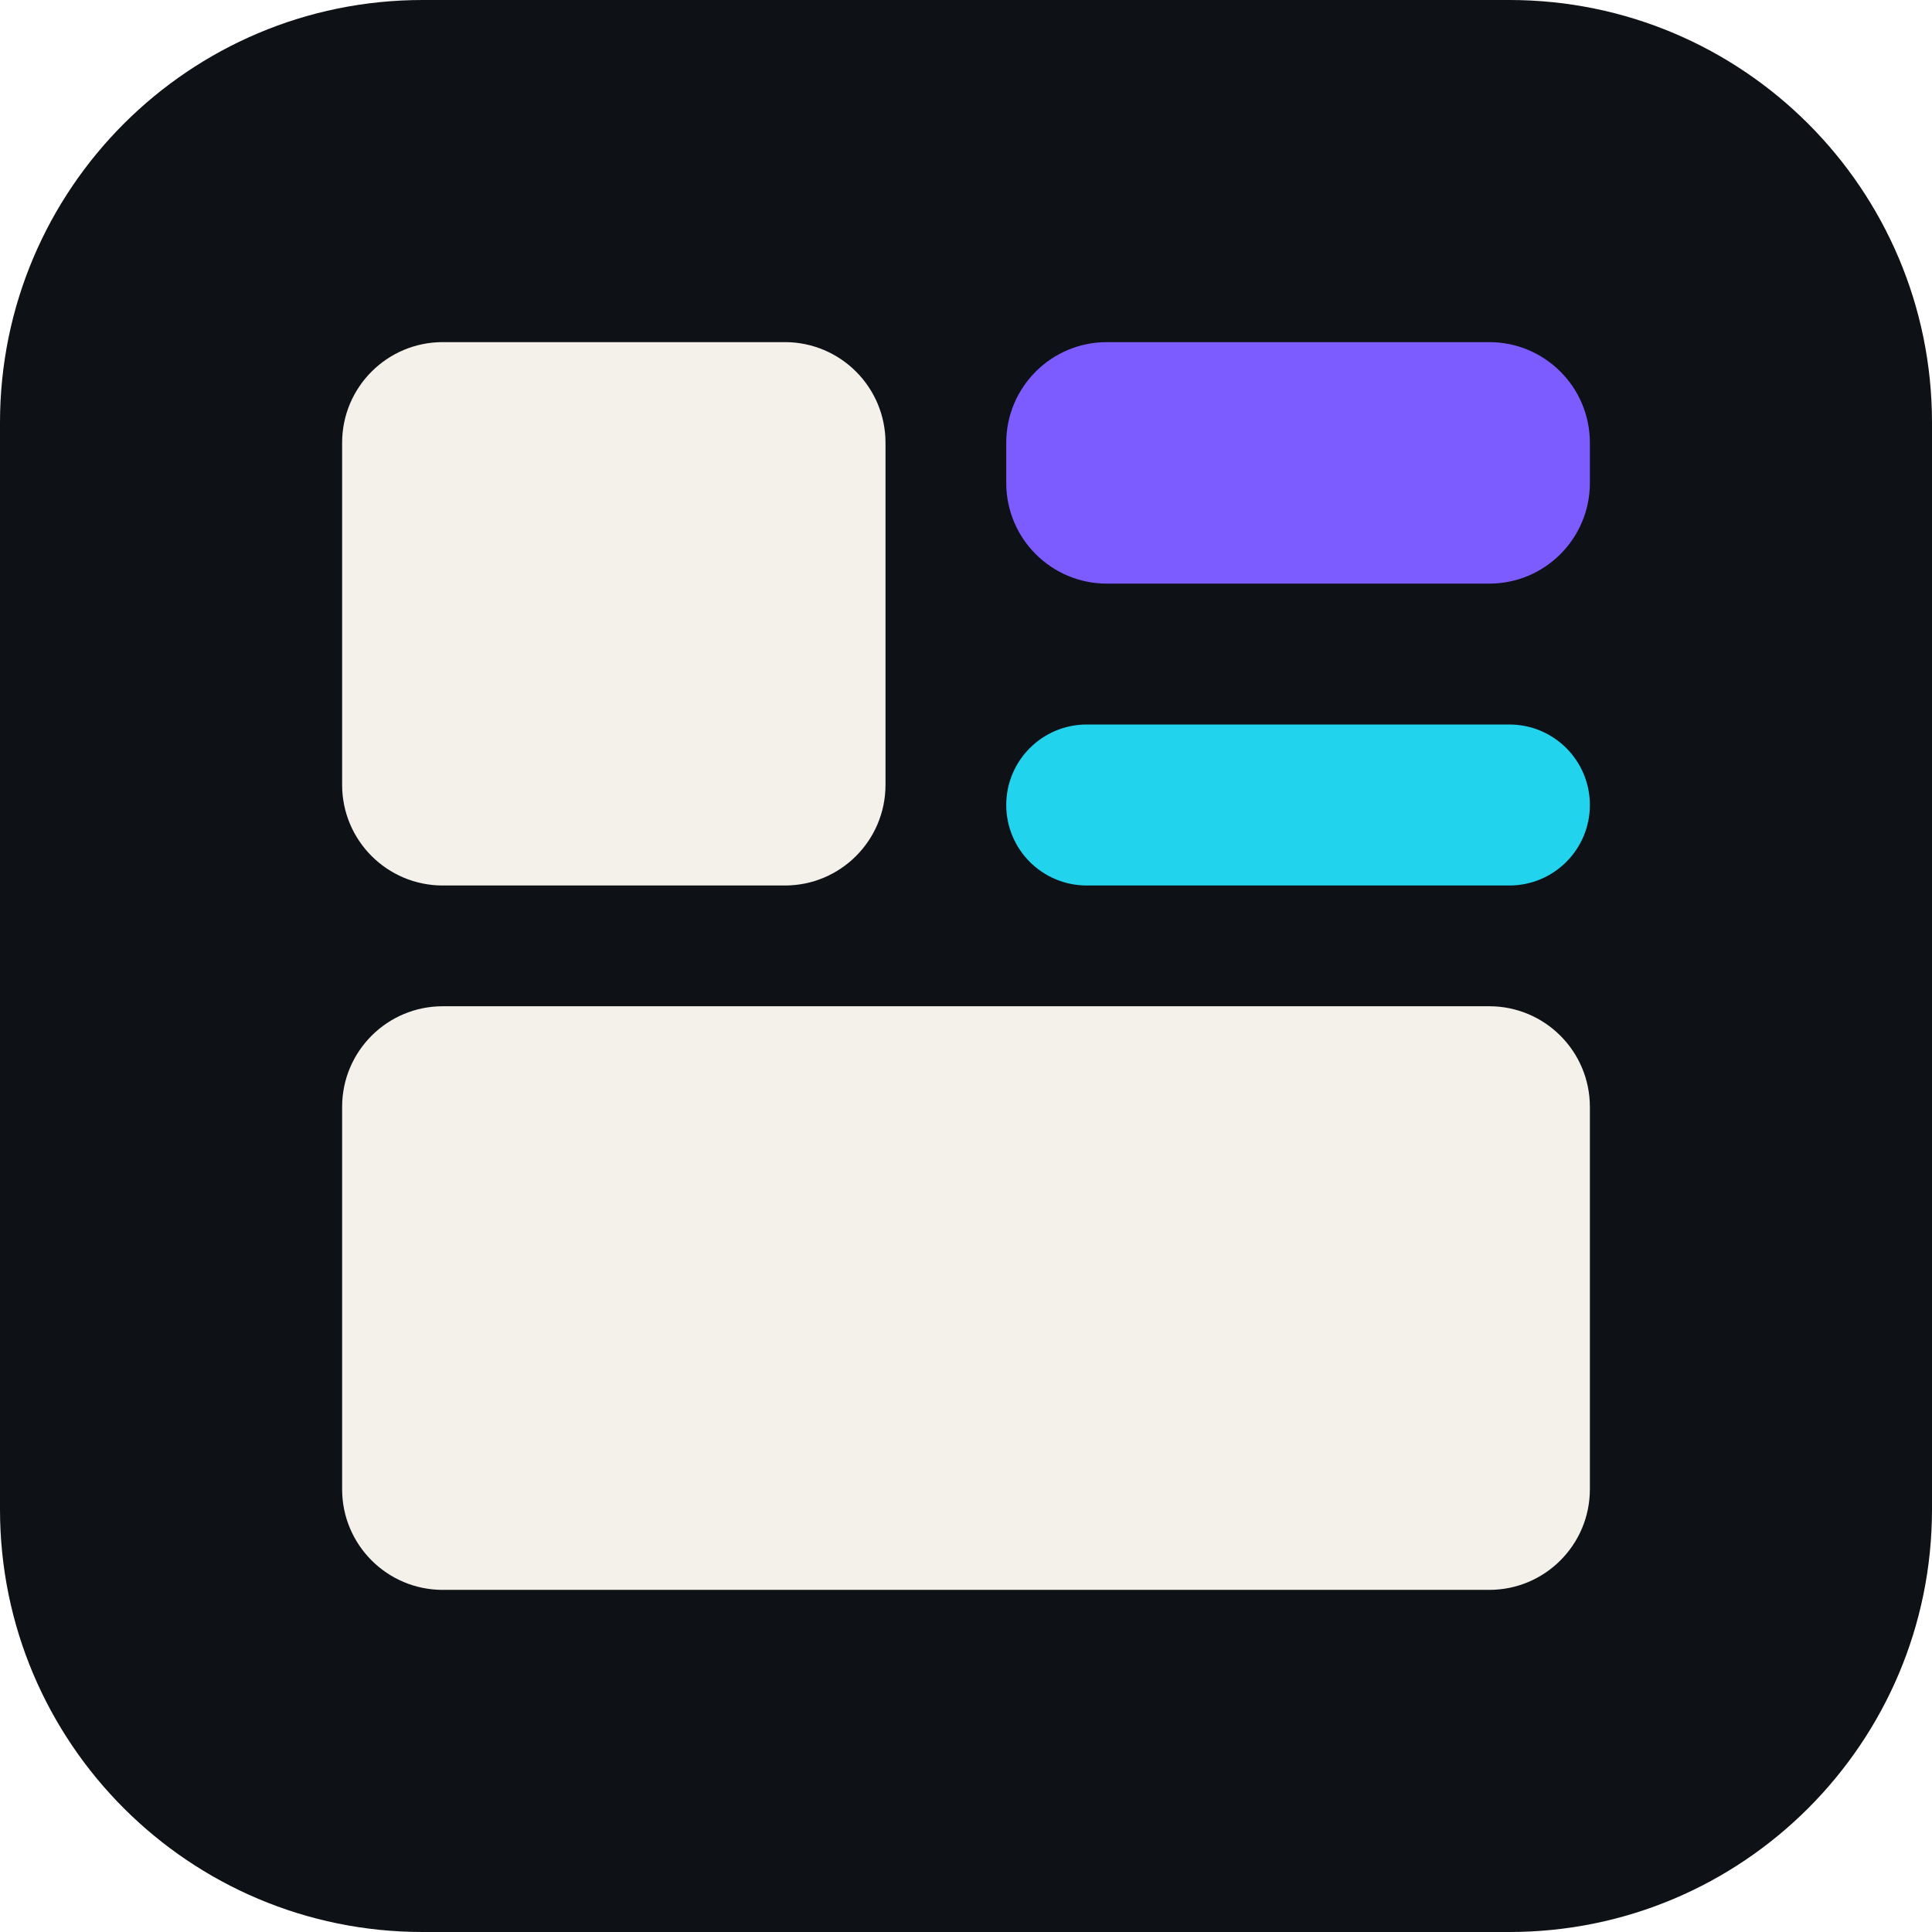
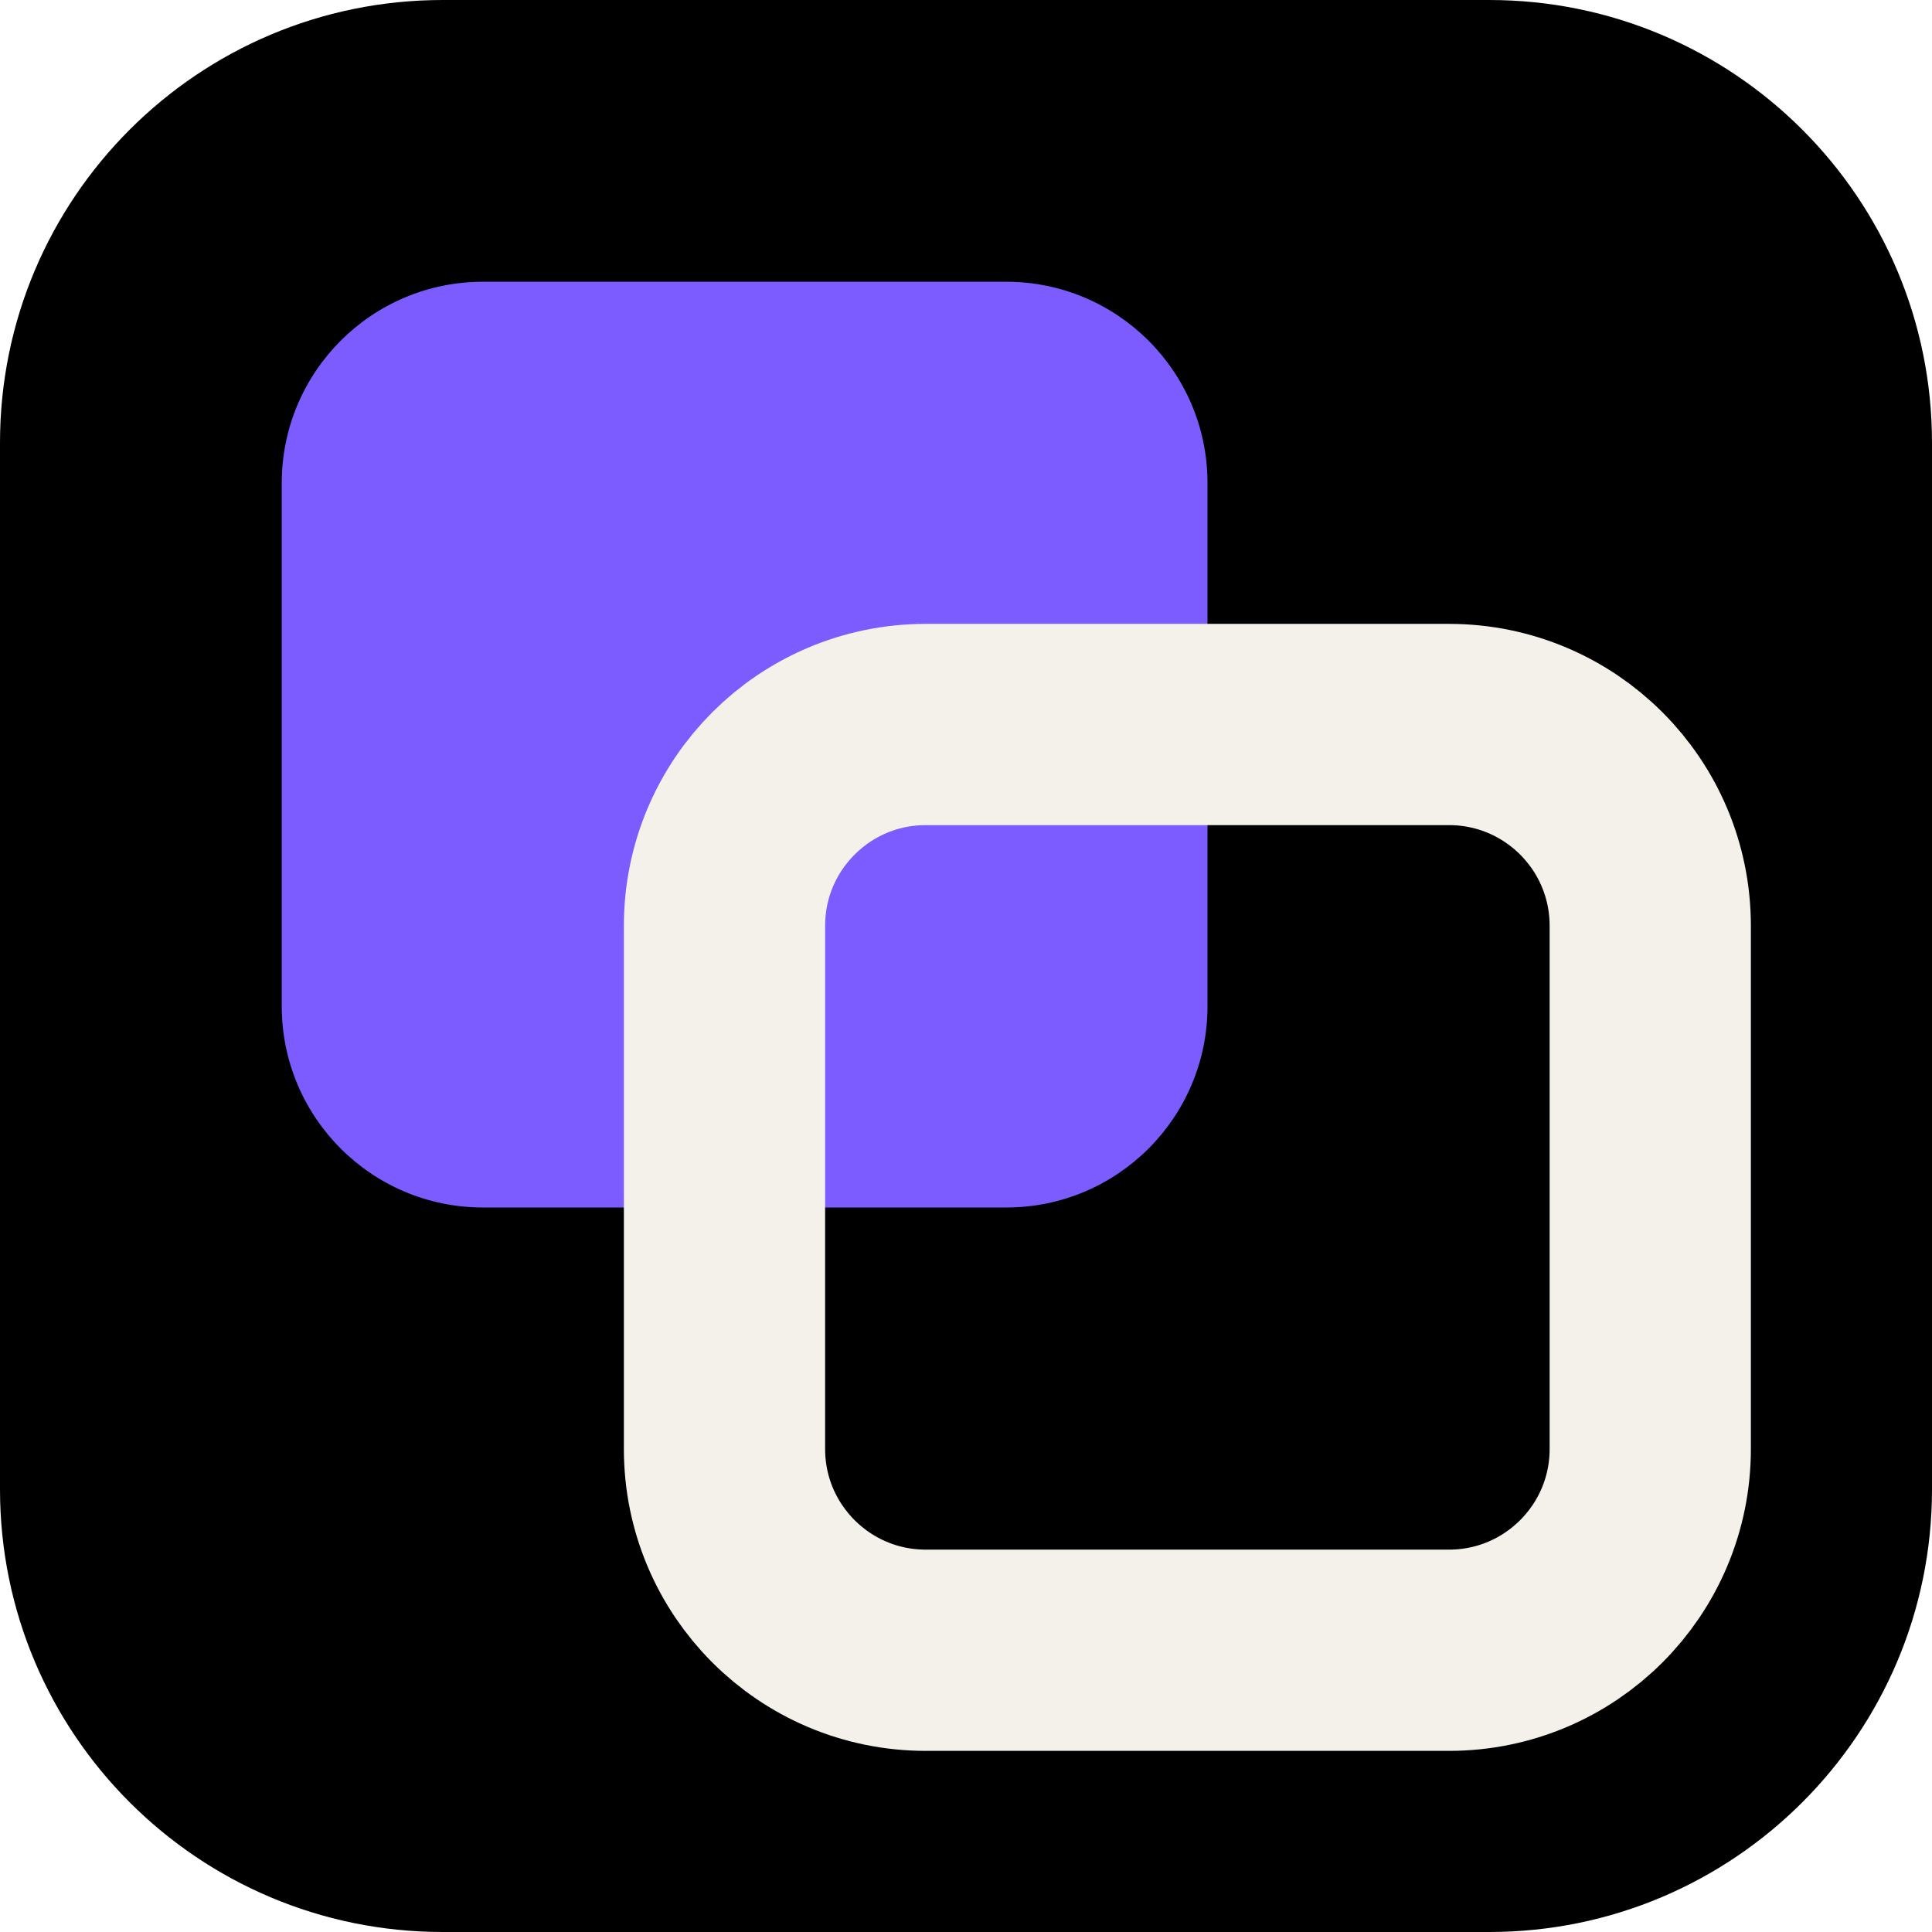
<svg xmlns="http://www.w3.org/2000/svg" viewBox="0 0 96 96" role="img" aria-label="AI Web Style">
-   <rect width="96" height="96" rx="21" fill="#0e1116" />
-   <rect x="17" y="17" width="27" height="27" rx="5" fill="#f4f1ea" />
-   <rect x="50" y="17" width="29" height="12" rx="5" fill="#7c5cff" />
-   <rect x="50" y="36" width="29" height="8" rx="4" fill="#22d3ee" />
-   <rect x="17" y="50" width="62" height="29" rx="5" fill="#f4f1ea" />
+   <rect width="96" height="96" rx="22" fill="#000000" />
+   <rect x="14" y="14" width="46" height="46" rx="10" fill="#7c5cff" />
+   <rect x="36" y="36" width="46" height="46" rx="10" fill="none" stroke="#f4f1ea" stroke-width="10" />
</svg>
